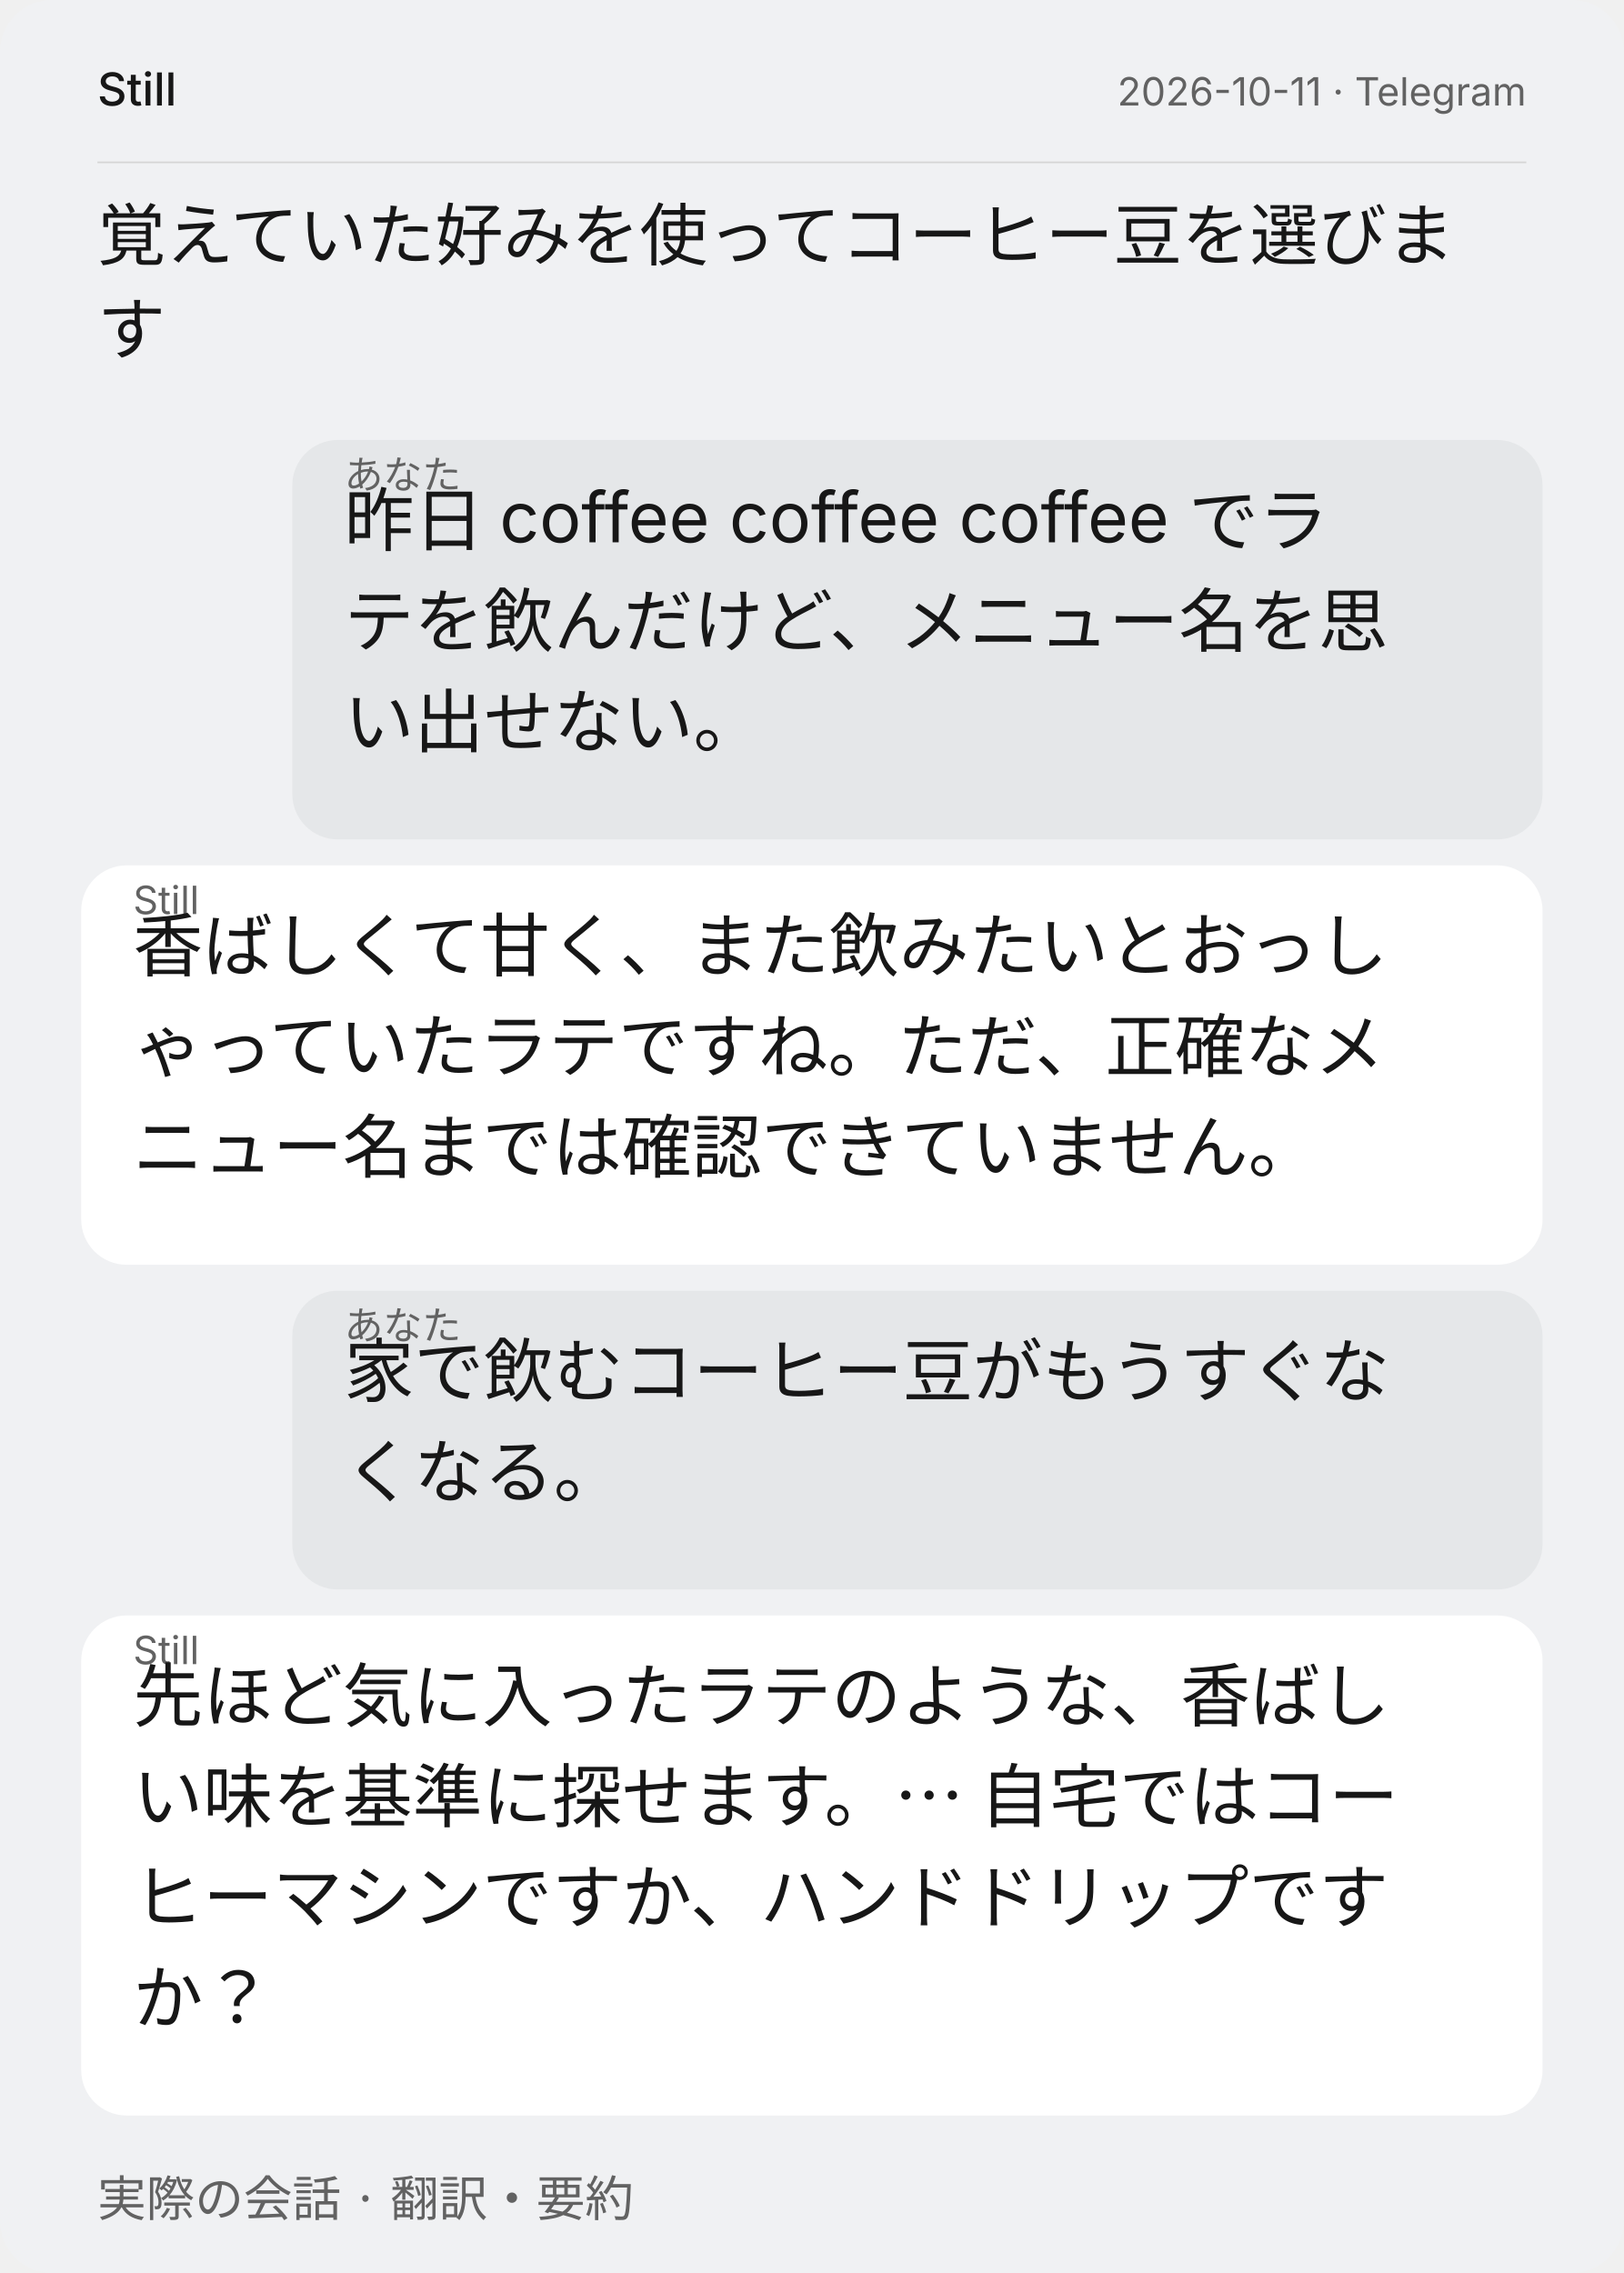
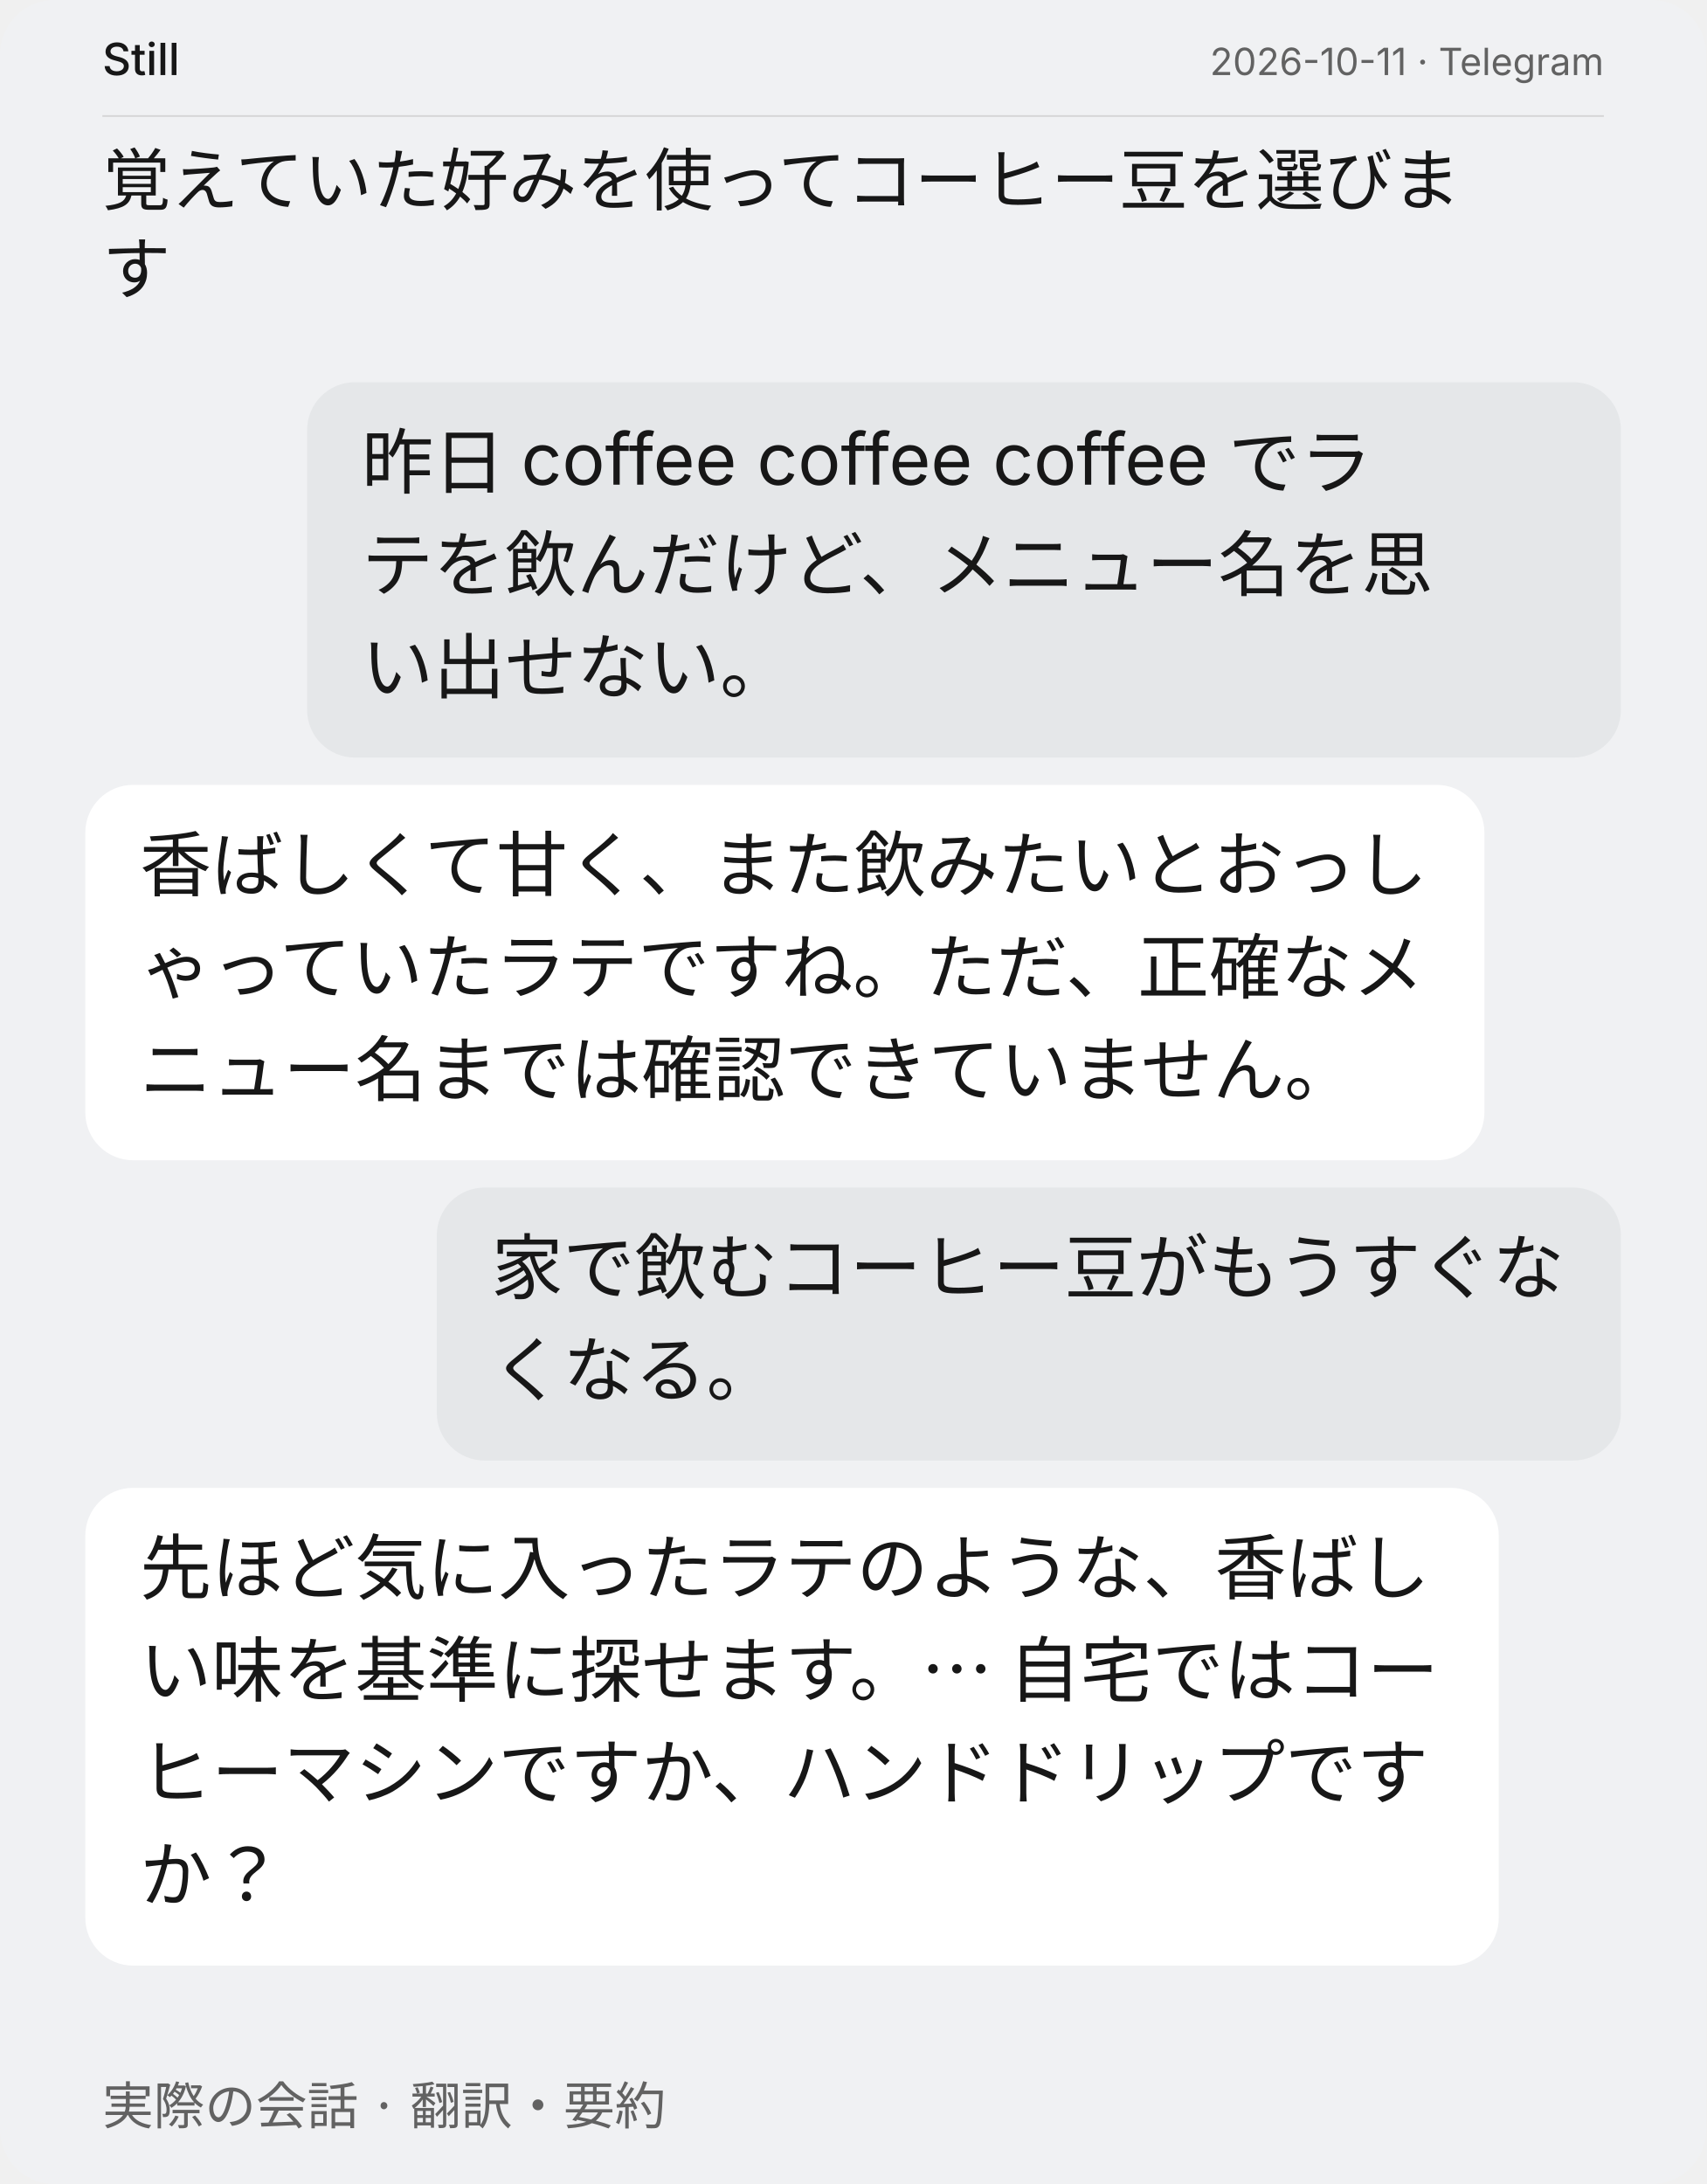
- <svg xmlns="http://www.w3.org/2000/svg" width="1000" height="1400" viewBox="0 0 1000 1400" xml:lang="ja">
-   <rect width="1000" height="1400" rx="32" fill="#f0f1f3" />
+ <svg xmlns="http://www.w3.org/2000/svg" width="1000" height="1280" viewBox="0 0 1000 1280" xml:lang="ja">
+   <rect width="1000" height="1280" rx="32" fill="#f0f1f3" />
  <g font-family="system-ui, -apple-system, sans-serif">
-     <text x="60" y="65" font-size="28" font-weight="550" fill="#171717">Still</text>
-     <text x="940" y="65" text-anchor="end" font-size="24" fill="#626262">2026-10-11 · Telegram</text>
-     <path d="M60 100H940" stroke="#d5d5d5" />
-     <text x="60" y="160" font-size="42" fill="#171717">覚えていた好みを使ってコーヒー豆を選びま</text>
-     <text x="60" y="218" font-size="42" fill="#171717">す</text>
-     <g transform="translate(0 0)">
-       <rect x="180" y="271" width="770" height="246" rx="28" fill="#e5e7e9" />
-       <text x="212" y="301" font-size="24" fill="#626262">あなた</text>
-       <text x="212" y="336" font-size="43" fill="#171717">昨日 coffee coffee coffee でラ</text>
-       <text x="212" y="398" font-size="43" fill="#171717">テを飲んだけど、メニュー名を思</text>
-       <text x="212" y="460" font-size="43" fill="#171717">い出せない。</text>
-       <rect x="50" y="533" width="900" height="246" rx="28" fill="#ffffff" />
-       <text x="82" y="563" font-size="24" fill="#626262">Still</text>
-       <text x="82" y="598" font-size="43" fill="#171717">香ばしくて甘く、また飲みたいとおっし</text>
-       <text x="82" y="660" font-size="43" fill="#171717">ゃっていたラテですね。ただ、正確なメ</text>
-       <text x="82" y="722" font-size="43" fill="#171717">ニュー名までは確認できていません。</text>
-       <rect x="180" y="795" width="770" height="184" rx="28" fill="#e5e7e9" />
-       <text x="212" y="825" font-size="24" fill="#626262">あなた</text>
-       <text x="212" y="860" font-size="43" fill="#171717">家で飲むコーヒー豆がもうすぐな</text>
-       <text x="212" y="922" font-size="43" fill="#171717">くなる。</text>
-       <rect x="50" y="995" width="900" height="308" rx="28" fill="#ffffff" />
-       <text x="82" y="1025" font-size="24" fill="#626262">Still</text>
-       <text x="82" y="1060" font-size="43" fill="#171717">先ほど気に入ったラテのような、香ばし</text>
-       <text x="82" y="1122" font-size="43" fill="#171717">い味を基準に探せます。… 自宅ではコー</text>
-       <text x="82" y="1184" font-size="43" fill="#171717">ヒーマシンですか、ハンドドリップです</text>
-       <text x="82" y="1246" font-size="43" fill="#171717">か？</text>
+     <text x="60" y="44" font-size="26" font-weight="550" fill="#171717">Still</text>
+     <text x="940" y="44" text-anchor="end" font-size="22" fill="#626262">2026-10-11 · Telegram</text>
+     <path d="M60 68H940" stroke="#d5d5d5" />
+     <text x="60" y="120" font-size="40" fill="#171717">覚えていた好みを使ってコーヒー豆を選びま</text>
+     <text x="60" y="172" font-size="40" fill="#171717">す</text>
+     <g transform="translate(0 12.0)">
+       <g class="bubble" data-role="user">
+         <rect x="180" y="212" width="770" height="220" rx="28" fill="#e5e7e9" />
+         <text x="212" y="274" font-size="42" fill="#171717">昨日 coffee coffee coffee でラ</text>
+         <text x="212" y="334" font-size="42" fill="#171717">テを飲んだけど、メニュー名を思</text>
+         <text x="212" y="394" font-size="42" fill="#171717">い出せない。</text>
+       </g>
+       <g class="bubble" data-role="assistant">
+         <rect x="50" y="448" width="820" height="220" rx="28" fill="#ffffff" />
+         <text x="82" y="510" font-size="42" fill="#171717">香ばしくて甘く、また飲みたいとおっし</text>
+         <text x="82" y="570" font-size="42" fill="#171717">ゃっていたラテですね。ただ、正確なメ</text>
+         <text x="82" y="630" font-size="42" fill="#171717">ニュー名までは確認できていません。</text>
+       </g>
+       <g class="bubble" data-role="user">
+         <rect x="256" y="684" width="694" height="160" rx="28" fill="#e5e7e9" />
+         <text x="288" y="746" font-size="42" fill="#171717">家で飲むコーヒー豆がもうすぐな</text>
+         <text x="288" y="806" font-size="42" fill="#171717">くなる。</text>
+       </g>
+       <g class="bubble" data-role="assistant">
+         <rect x="50" y="860" width="828.4" height="280" rx="28" fill="#ffffff" />
+         <text x="82" y="922" font-size="42" fill="#171717">先ほど気に入ったラテのような、香ばし</text>
+         <text x="82" y="982" font-size="42" fill="#171717">い味を基準に探せます。… 自宅ではコー</text>
+         <text x="82" y="1042" font-size="42" fill="#171717">ヒーマシンですか、ハンドドリップです</text>
+         <text x="82" y="1102" font-size="42" fill="#171717">か？</text>
+       </g>
    </g>
-     <text x="60" y="1365" font-size="30" fill="#626262">実際の会話 · 翻訳・要約</text>
+     <text x="60" y="1245" font-size="30" fill="#626262">実際の会話 · 翻訳・要約</text>
  </g>
</svg>
